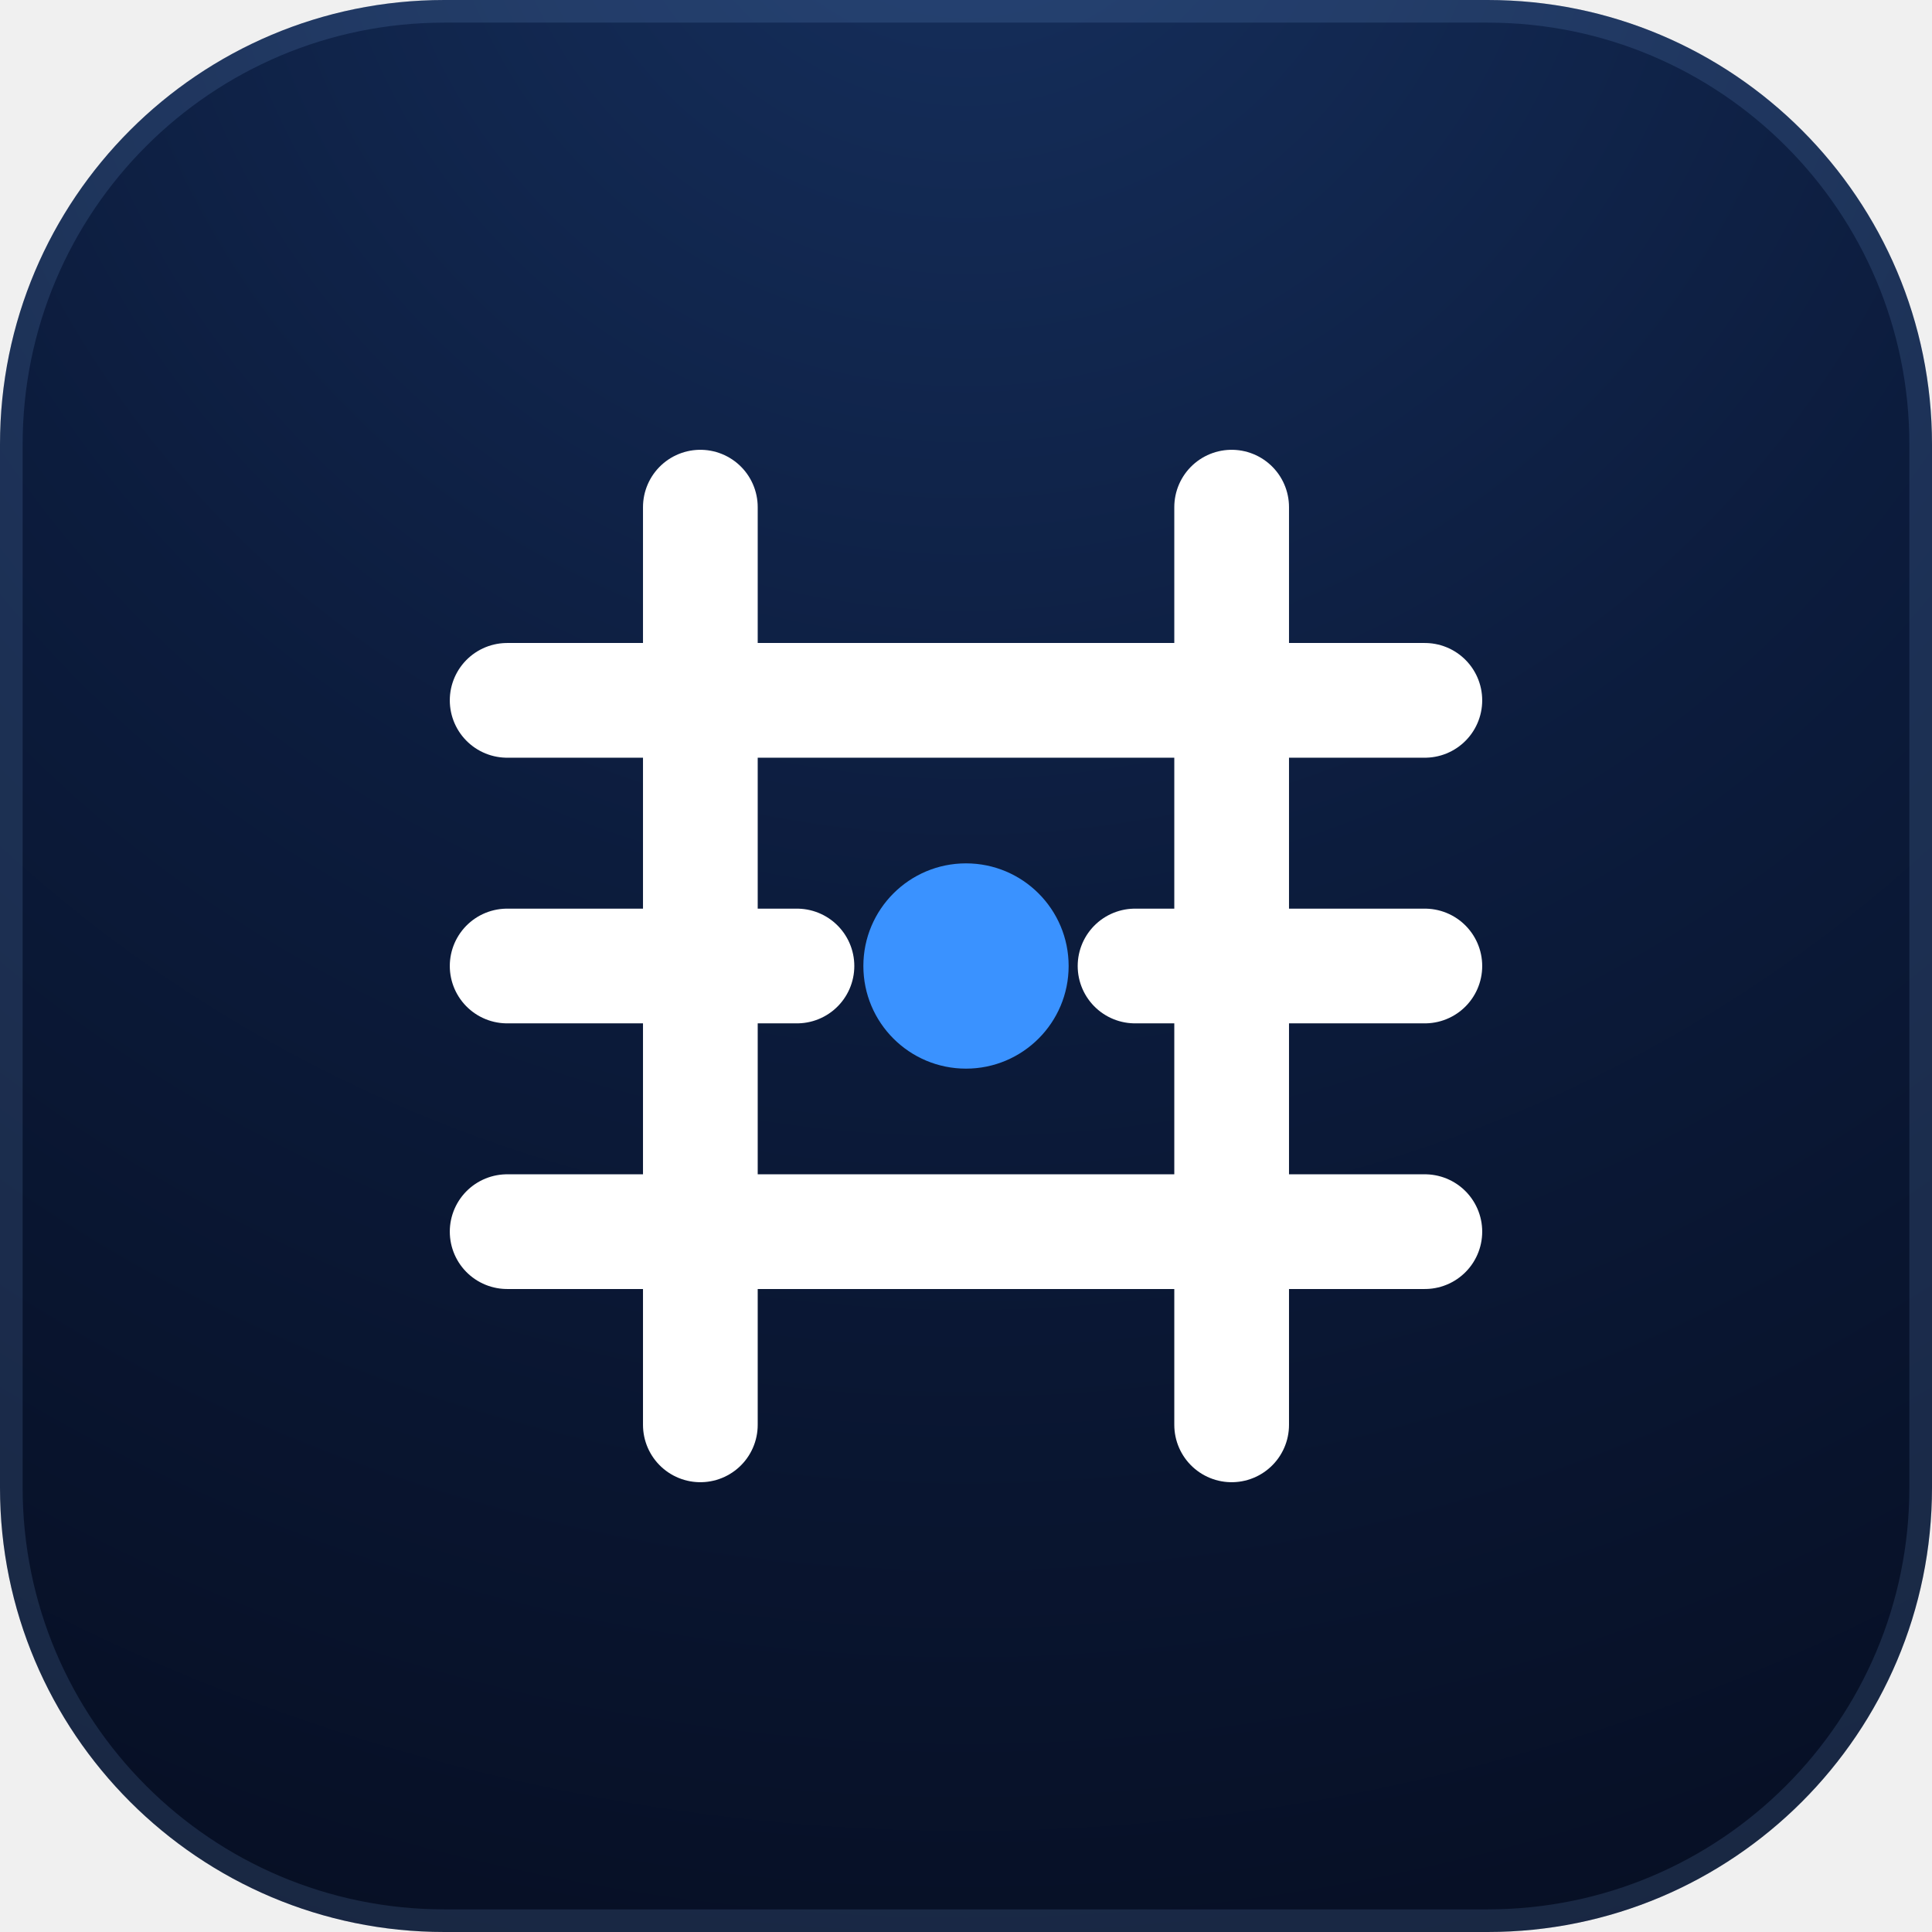
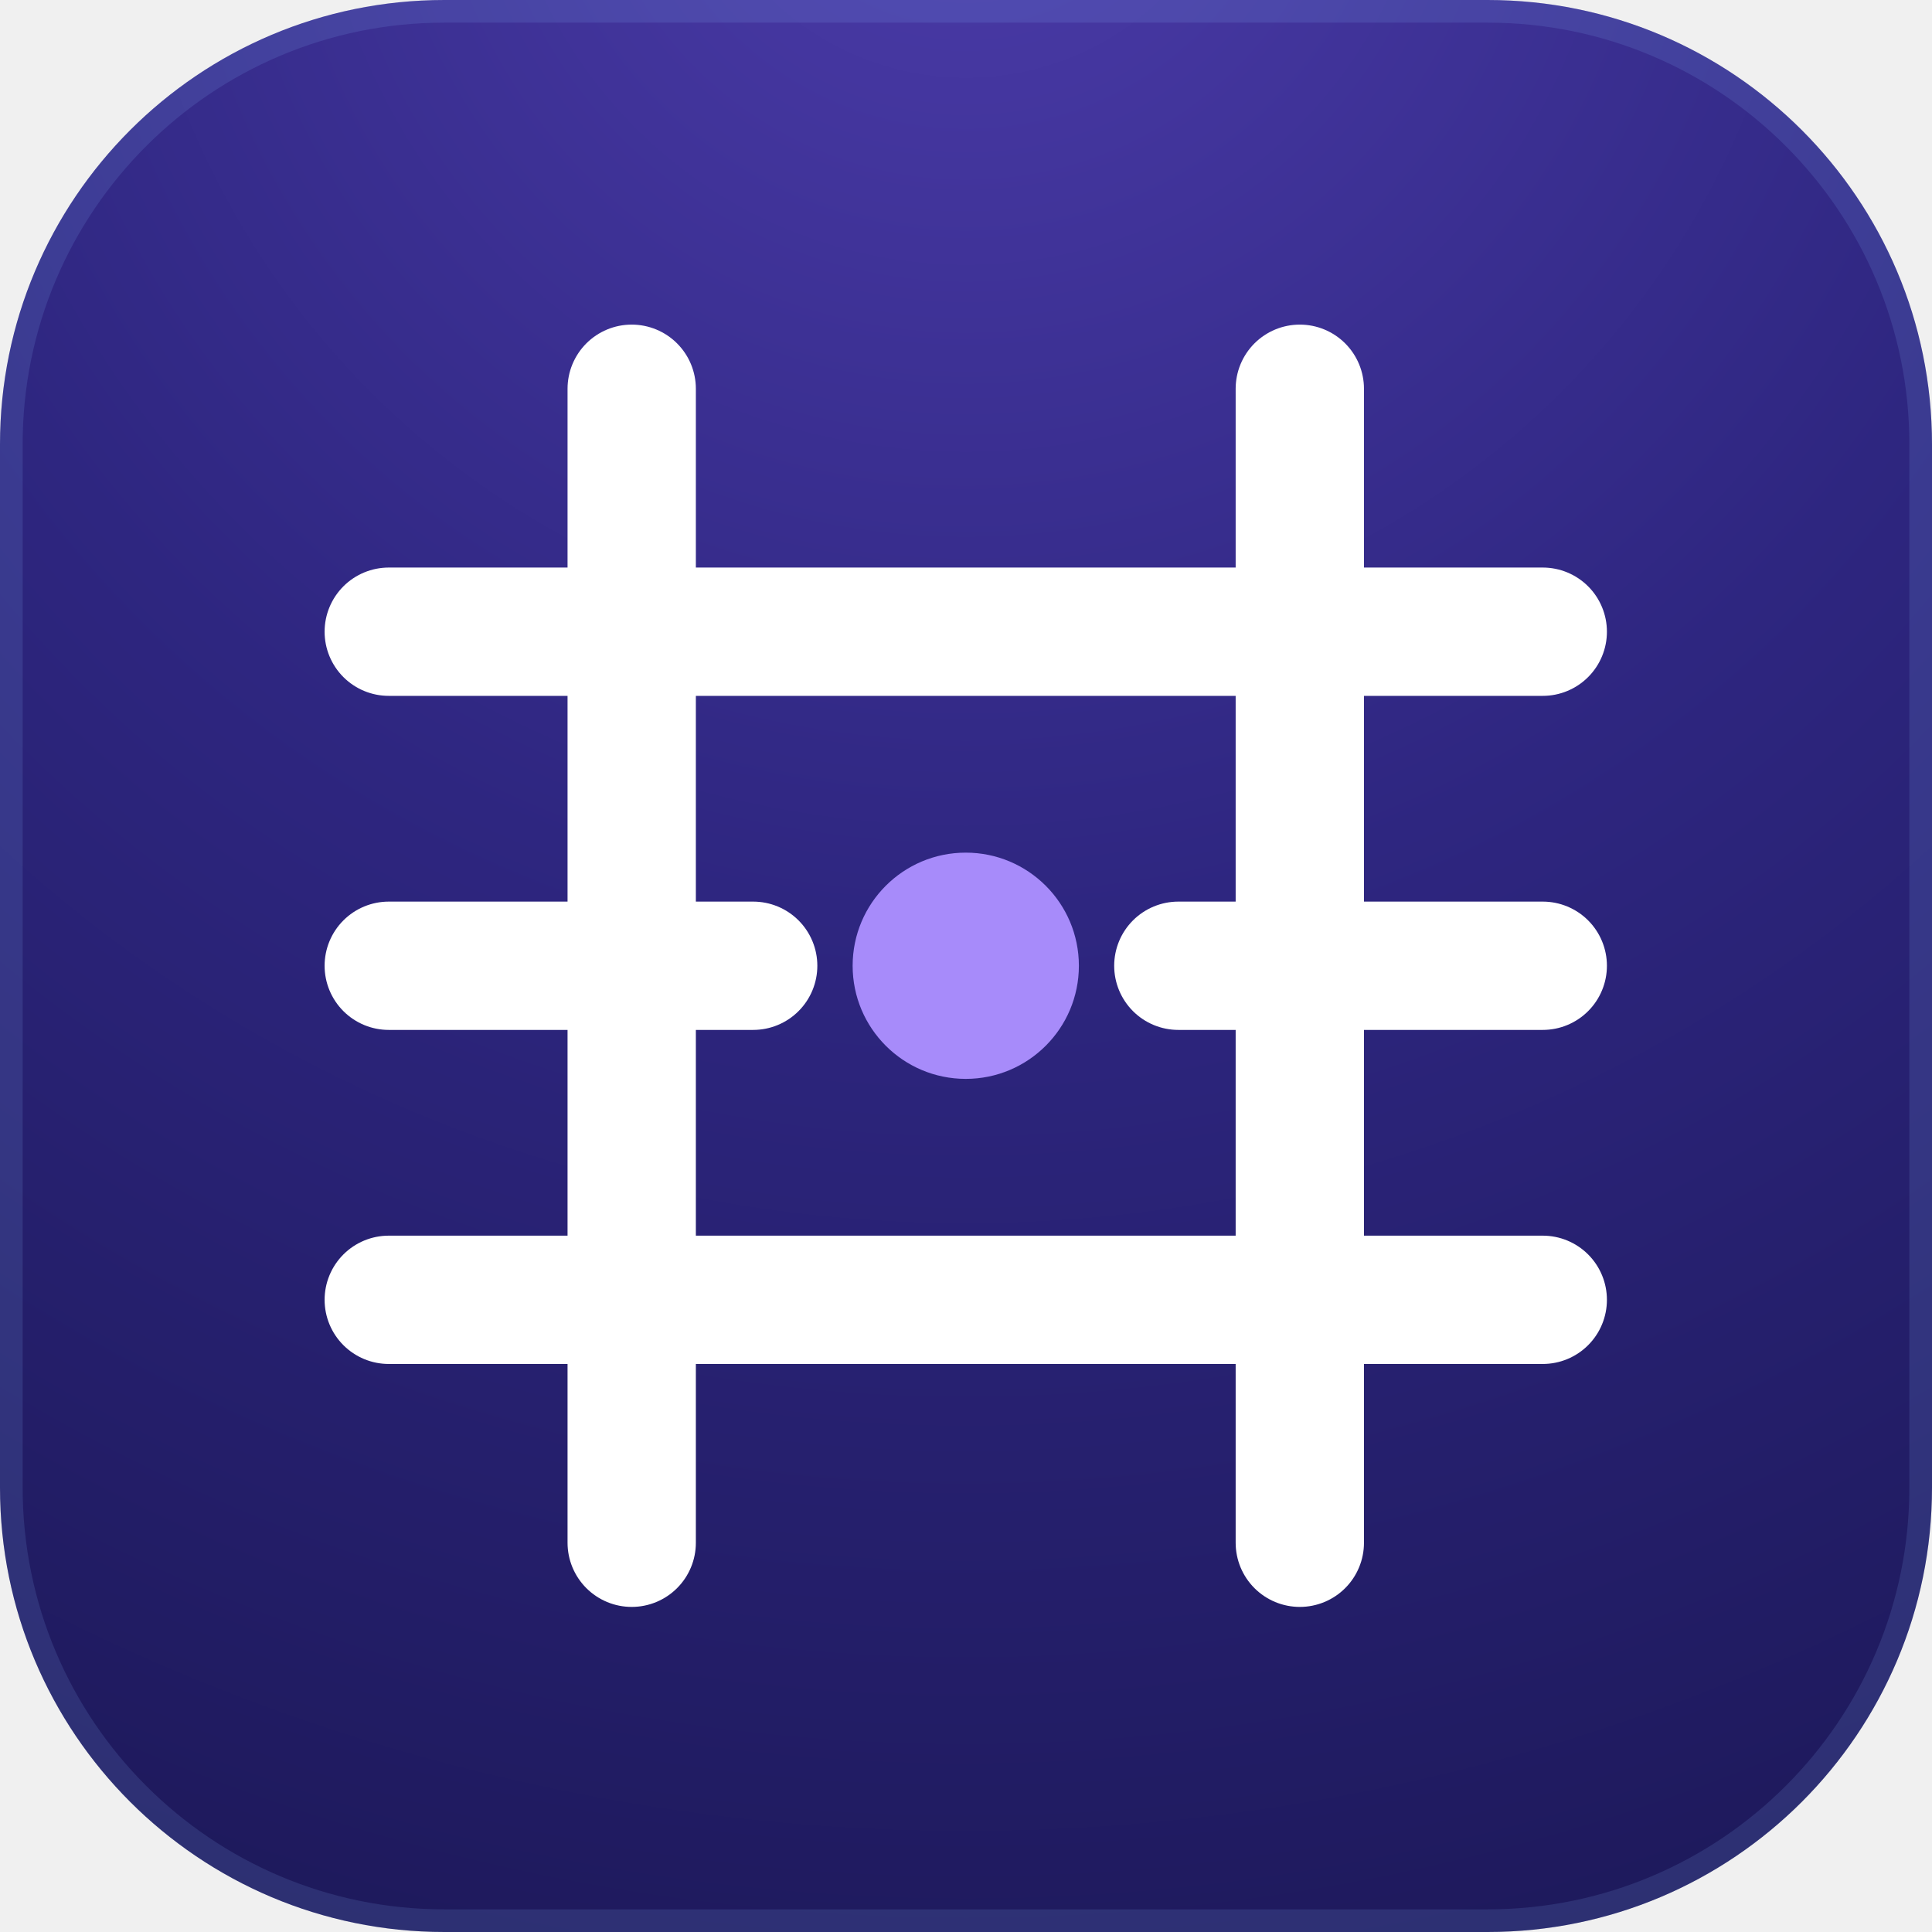
<svg xmlns="http://www.w3.org/2000/svg" viewBox="0 0 256 256">
  <defs>
    <radialGradient id="bg" cx="0.5" cy="-0.1" r="1.2">
-       <stop offset="0" stop-color="#16305e" />
-       <stop offset="0.48" stop-color="#0c1c3d" />
-       <stop offset="1" stop-color="#060e22" />
+       <stop offset="0" stop-color="#4c3caa" />
+       <stop offset="0.48" stop-color="#2e2680" />
+       <stop offset="1" stop-color="#1c1858" />
    </radialGradient>
  </defs>
  <rect width="256" height="256" rx="58.88" fill="url(#bg)" />
  <rect x="1.5" y="1.5" width="253" height="253" rx="57.38" fill="none" stroke="#8cbeff" stroke-opacity="0.14" stroke-width="3" />
-   <g transform="translate(25.6 25.6) scale(0.8)">
-     <g fill="none" stroke="#ffffff" stroke-width="19" stroke-linecap="round" stroke-linejoin="round">
+   <g transform="translate(-0.8 -0.8) scale(1.006)">
+     <g fill="none" stroke="#ffffff" stroke-width="16.9" stroke-linecap="round" stroke-linejoin="round">
      <path d="M84 52 V204" />
      <path d="M172 52 V204" />
      <path d="M52 84 H204" />
      <path d="M52 172 H204" />
      <path d="M52 128 H100" />
      <path d="M156 128 H204" />
    </g>
-     <circle cx="128" cy="128" r="17" fill="#3a92ff" />
+     <circle cx="128" cy="128" r="14.9" fill="#a78bfa" />
  </g>
</svg>
